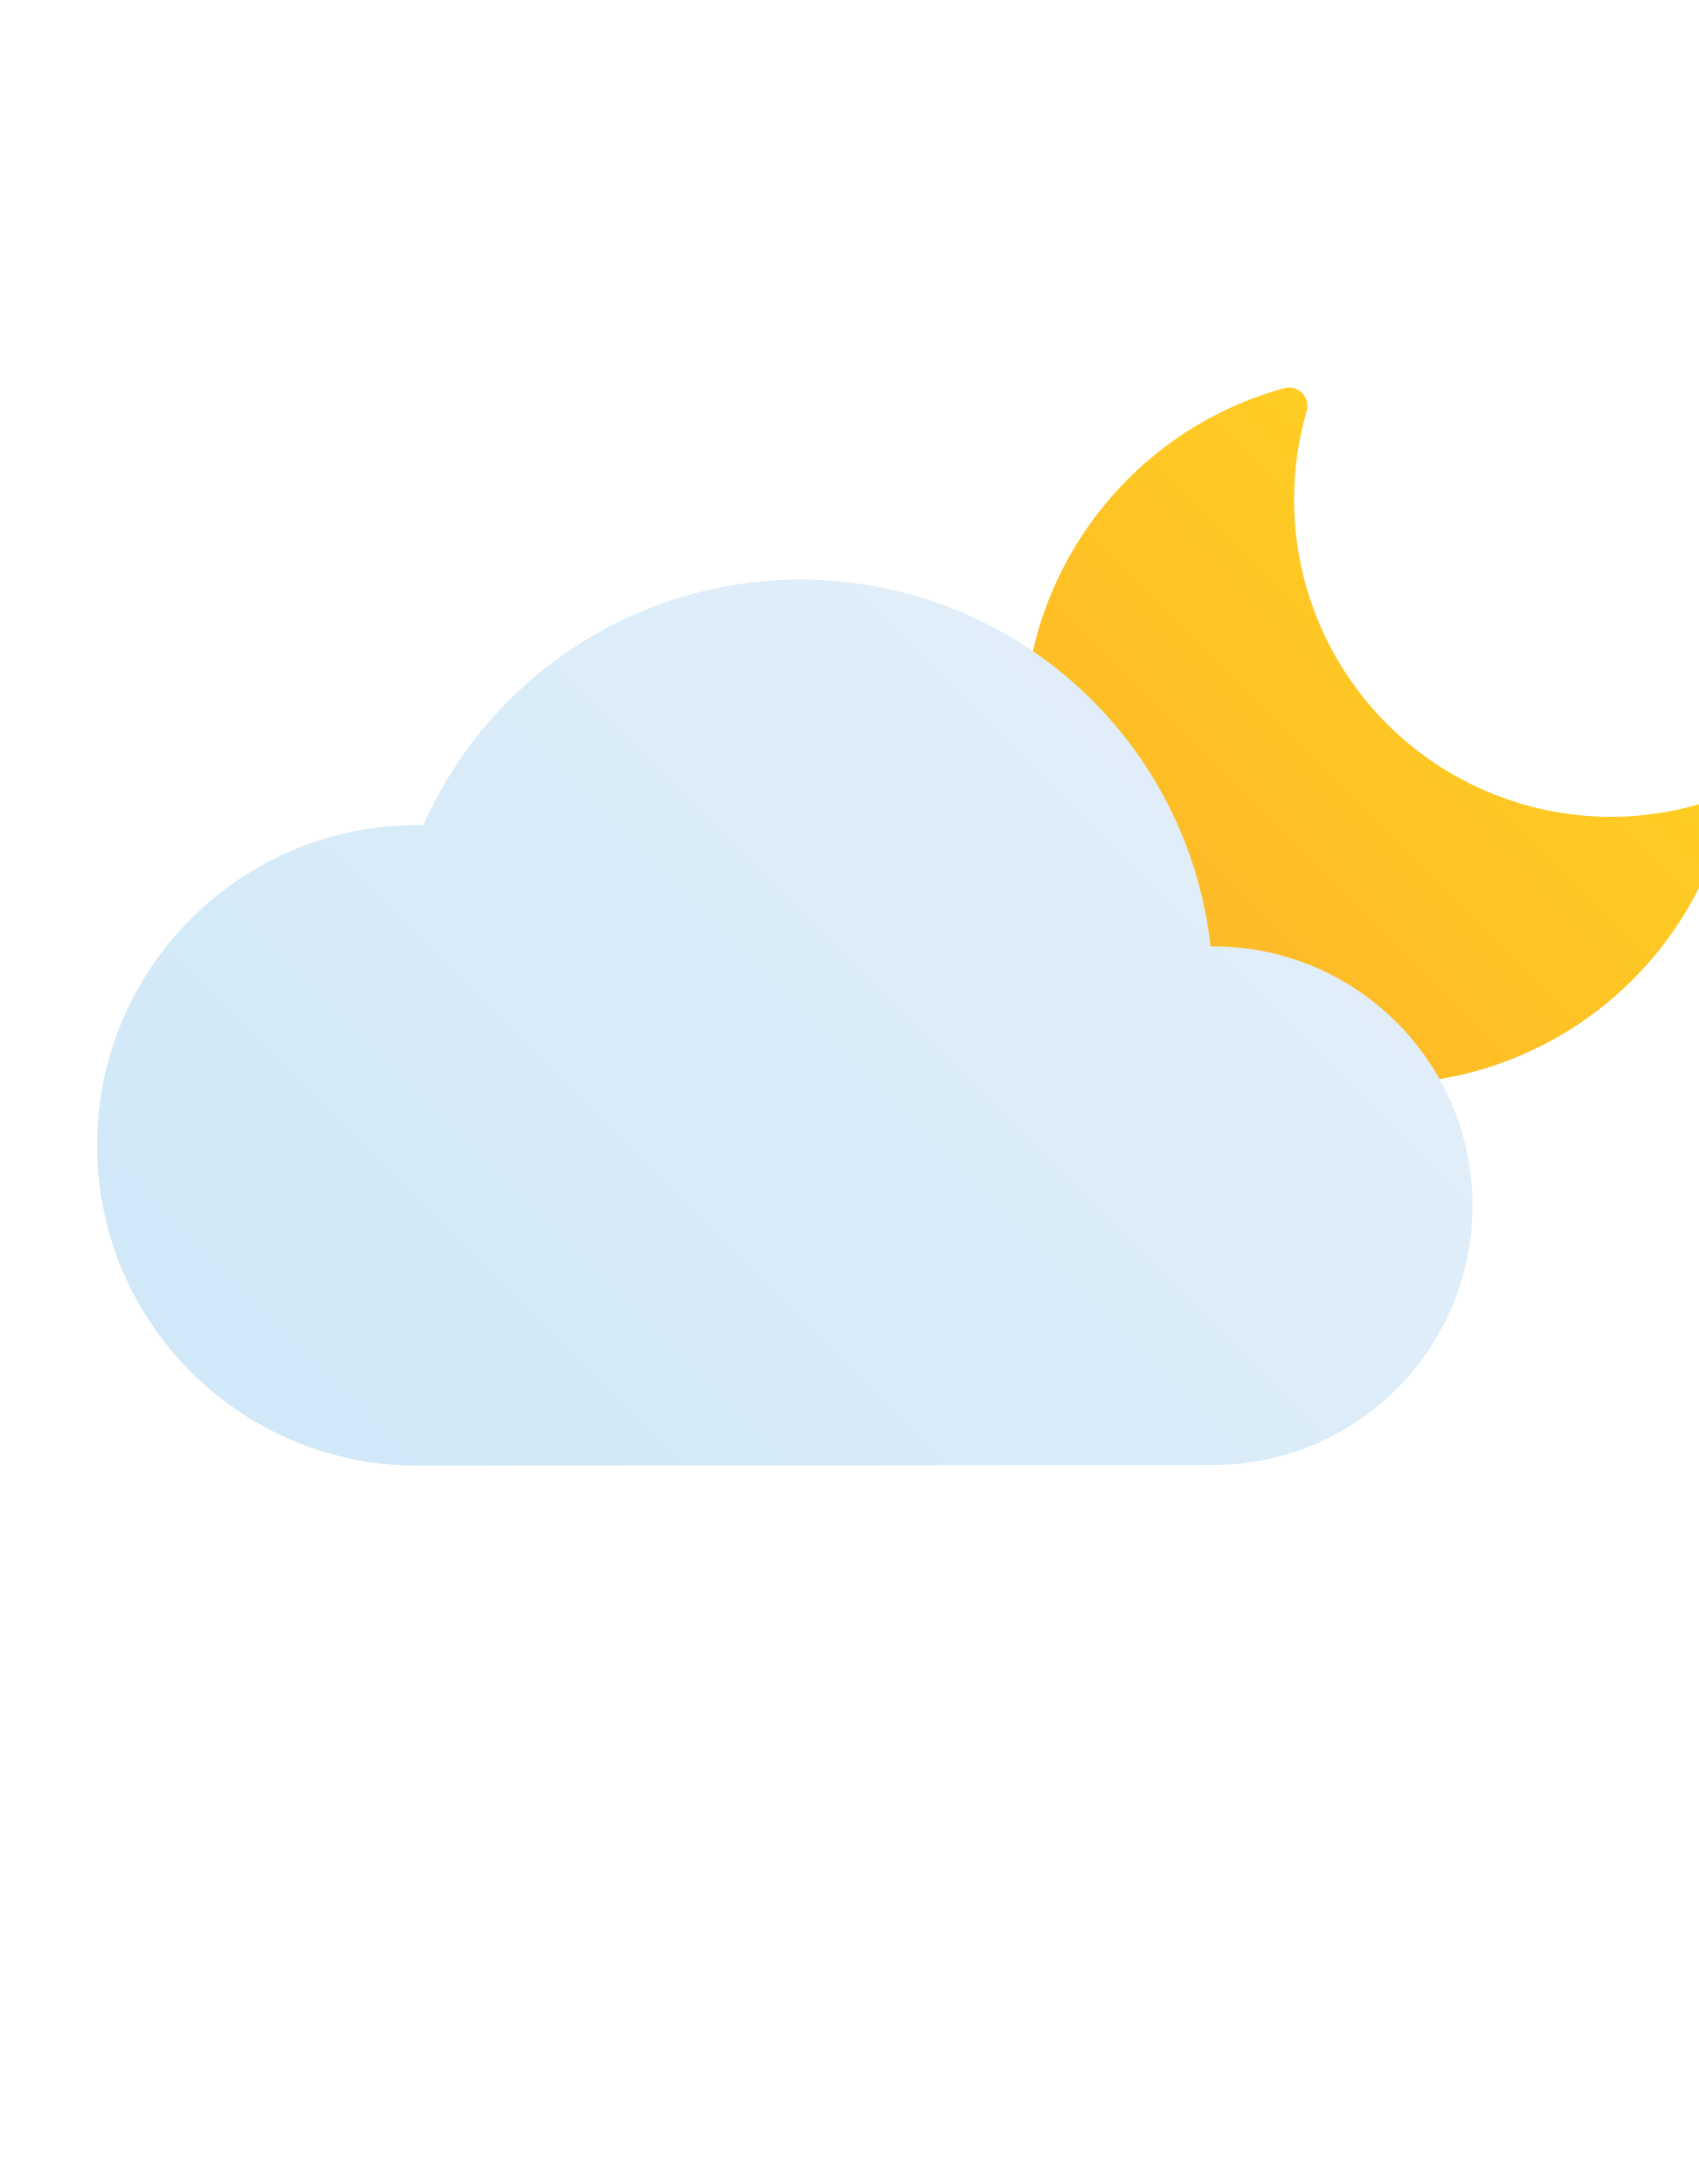
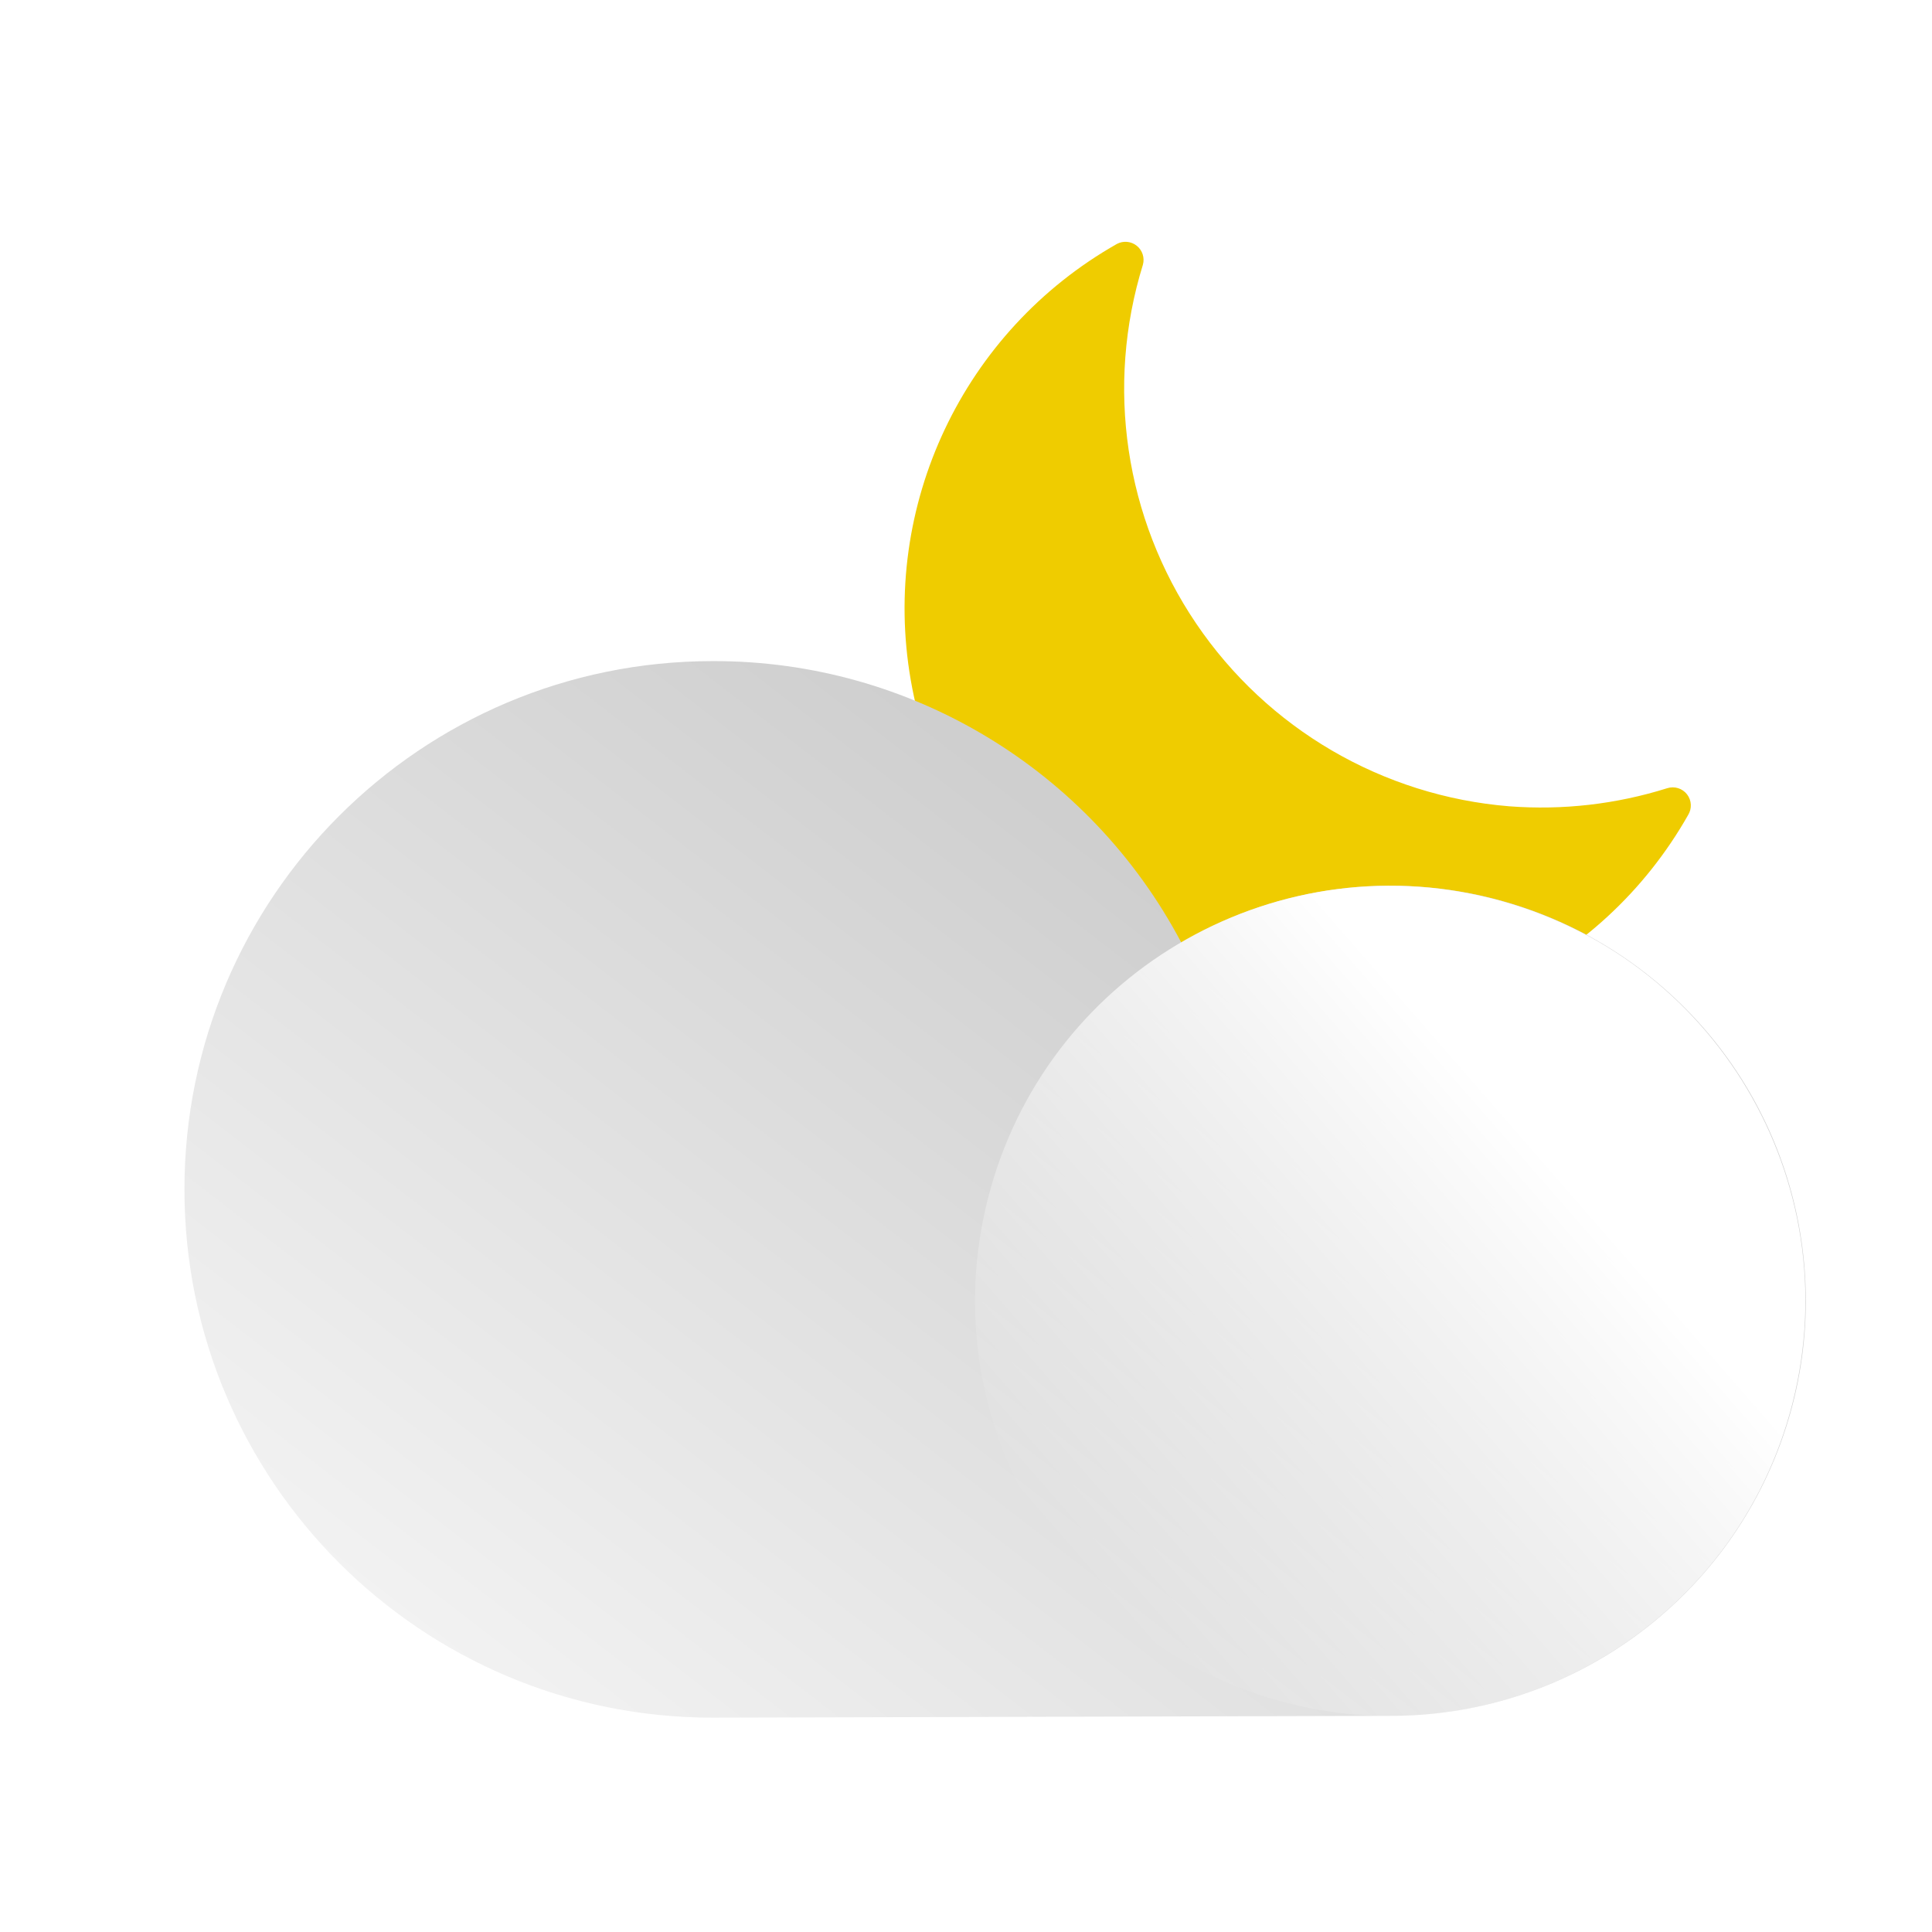
- <svg xmlns="http://www.w3.org/2000/svg" viewBox="-4 -16 70 90">
+ <svg xmlns="http://www.w3.org/2000/svg" data-name="Layer 1" id="Layer_1" viewBox="0 0 64 64">
  <defs>
-     <style>.cls-1{fill:url(#New_Gradient_Swatch_copy);}.cls-2{fill:url(#New_Gradient_Swatch_copy_2);}</style>
-     <linearGradient id="New_Gradient_Swatch_copy" x1="42.62" y1="24.38" x2="58.22" y2="8.78" gradientUnits="userSpaceOnUse">
-       <stop offset="0" stop-color="#fdb728" />
-       <stop offset="1" stop-color="#ffcd23" />
+     <style>.cls-1{fill:#efcc00;}.cls-2{fill:url(#linear-gradient);}.cls-3{fill:url(#linear-gradient-2);}</style>
+     <linearGradient gradientTransform="matrix(-1, 0, 0, 1, 65.97, 0)" gradientUnits="userSpaceOnUse" id="linear-gradient" x1="46.72" x2="25.63" y1="58.39" y2="31.08">
+       <stop offset="0" stop-color="#f2f2f2" />
+       <stop offset="1" stop-color="#cfcfcf" />
    </linearGradient>
-     <linearGradient id="New_Gradient_Swatch_copy_2" x1="11.8" y1="48.44" x2="44.17" y2="16.08" gradientUnits="userSpaceOnUse">
-       <stop offset="0" stop-color="#d0e8f8" />
-       <stop offset="1" stop-color="#e1eef9" />
+     <linearGradient gradientTransform="matrix(0, -1, -1, 0, 168.93, 51.25)" gradientUnits="userSpaceOnUse" id="linear-gradient-2" x1="4.06" x2="15.68" y1="116.66" y2="134.3">
+       <stop offset="0.02" stop-color="#fff" />
+       <stop offset="1" stop-color="#fff" stop-opacity="0" />
    </linearGradient>
  </defs>
-   <g id="Слой_2" data-name="Слой 2">
-     <g id="Icons">
-       <g id="Heavy_Rain_Night" data-name="Heavy Rain Night">
-         <path class="cls-1" d="M52.94,28.67A14.6,14.6,0,0,1,48.91,0a.77.77,0,0,1,.75.19.76.76,0,0,1,.19.76A13.07,13.07,0,0,0,62.41,17.66,13.17,13.17,0,0,0,66,17.15a.76.76,0,0,1,1,.94A14.67,14.67,0,0,1,52.94,28.67Z" />
-         <path class="cls-2" d="M46,44.37A10.67,10.67,0,1,0,46,23h-.11A17,17,0,0,0,13.45,18H13.2a13.2,13.2,0,0,0,0,26.4" />
-       </g>
-     </g>
-   </g>
+   <path class="cls-1" d="M50,26.71A13.88,13.88,0,0,1,37.86,8.77.6.6,0,0,0,37,8.08,13.88,13.88,0,1,0,55.92,27a.6.6,0,0,0-.69-.89A13.91,13.91,0,0,1,50,26.71Z" />
+   <path class="cls-2" d="M23.66,21.9a17.49,17.49,0,0,1,15.47,9.32A13.75,13.75,0,1,1,46,56.84l-22.39.06a17.5,17.5,0,0,1,0-35Z" />
+   <circle class="cls-3" cx="46.05" cy="43.09" r="13.75" transform="translate(-7.84 75.85) rotate(-74.39)" />
</svg>
